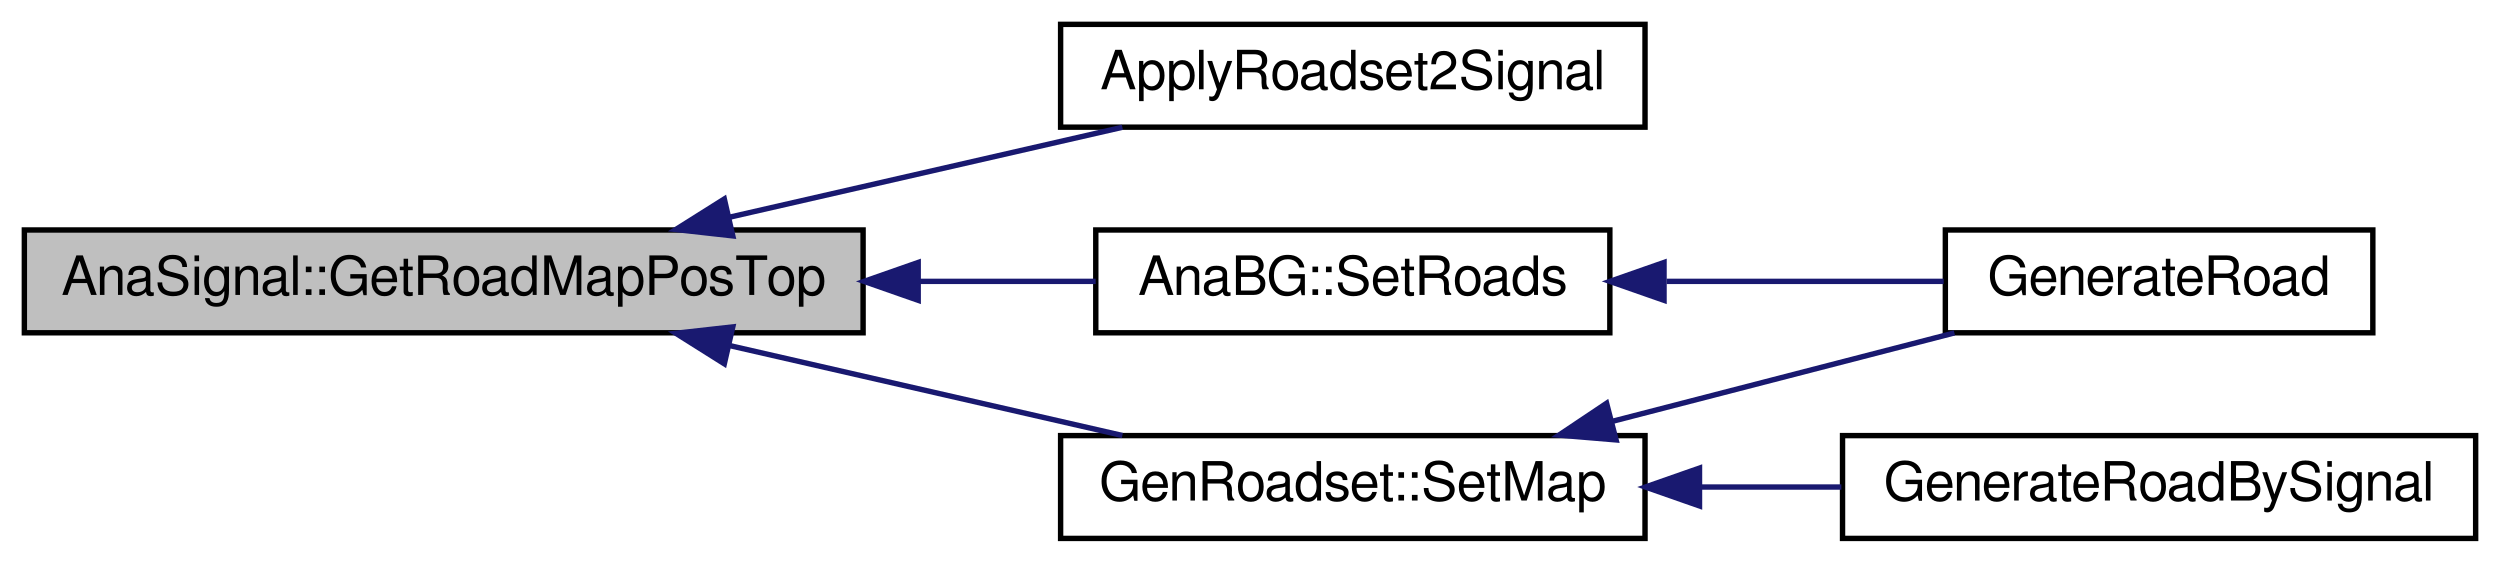
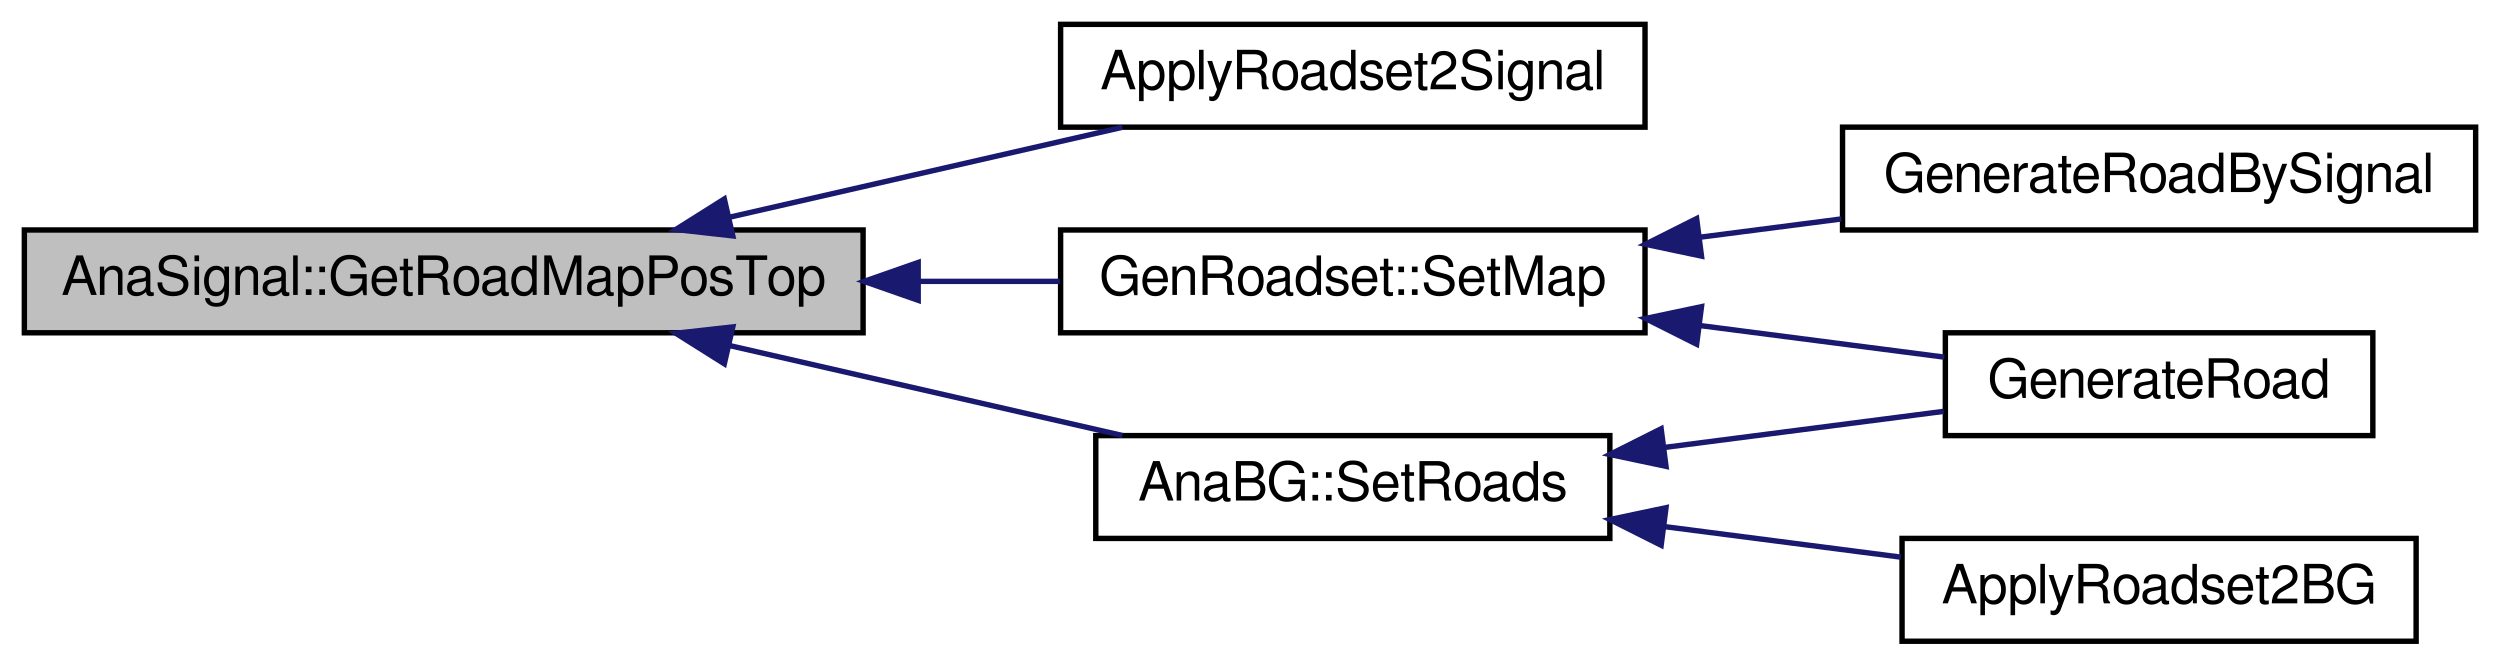
- <svg xmlns="http://www.w3.org/2000/svg" xmlns:xlink="http://www.w3.org/1999/xlink" width="462pt" height="104pt" viewBox="0.00 0.00 462.00 104.00">
-   <g id="graph0" class="graph" transform="scale(1 1) rotate(0) translate(4 100)">
+ <svg xmlns="http://www.w3.org/2000/svg" xmlns:xlink="http://www.w3.org/1999/xlink" width="462pt" height="123pt" viewBox="0.00 0.00 462.00 123.00">
+   <g id="graph0" class="graph" transform="scale(1 1) rotate(0) translate(4 119)">
    <g id="node1" class="node">
-       <polygon fill="#bfbfbf" stroke="black" points="0.5,-38.5 0.5,-57.5 155.5,-57.5 155.5,-38.5 0.5,-38.5" />
-       <text text-anchor="middle" x="78" y="-45.5" font-family="FreeSans" font-size="10.00">AnaSignal::GetRoadMapPosTop</text>
+       <polygon fill="#bfbfbf" stroke="black" points="0.5,-57.5 0.5,-76.5 155.5,-76.5 155.5,-57.5 0.5,-57.5" />
+       <text text-anchor="middle" x="78" y="-64.5" font-family="FreeSans" font-size="10.00">AnaSignal::GetRoadMapPosTop</text>
    </g>
    <g id="node2" class="node">
      <g id="a_node2">
        <a xlink:href="../../d3/d1d/ApplyRoadset2Signal_8C.html#a9ffd08c74a3b922193e8865b086eb211" target="_top" xlink:title="ApplyRoadset2Signal">
-           <polygon fill="none" stroke="black" points="192,-76.5 192,-95.5 300,-95.5 300,-76.5 192,-76.5" />
-           <text text-anchor="middle" x="246" y="-83.5" font-family="FreeSans" font-size="10.00">ApplyRoadset2Signal</text>
+           <polygon fill="none" stroke="black" points="192,-95.5 192,-114.5 300,-114.5 300,-95.5 192,-95.5" />
+           <text text-anchor="middle" x="246" y="-102.5" font-family="FreeSans" font-size="10.00">ApplyRoadset2Signal</text>
        </a>
      </g>
    </g>
    <g id="edge1" class="edge">
-       <path fill="none" stroke="midnightblue" d="M130.653,-59.824C154.056,-65.182 181.357,-71.431 203.412,-76.48" />
-       <polygon fill="midnightblue" stroke="midnightblue" points="131.418,-56.409 120.889,-57.589 129.856,-63.232 131.418,-56.409" />
+       <path fill="none" stroke="midnightblue" d="M130.653,-78.824C154.056,-84.182 181.357,-90.431 203.412,-95.48" />
+       <polygon fill="midnightblue" stroke="midnightblue" points="131.418,-75.409 120.889,-76.589 129.856,-82.232 131.418,-75.409" />
    </g>
    <g id="node3" class="node">
      <g id="a_node3">
        <a xlink:href="../../d5/de8/classGenRoadset.html#ae904057a5d67cad574bb54658bc4979e" target="_top" xlink:title="GenRoadset::SetMap">
-           <polygon fill="none" stroke="black" points="192,-0.5 192,-19.5 300,-19.5 300,-0.5 192,-0.5" />
-           <text text-anchor="middle" x="246" y="-7.5" font-family="FreeSans" font-size="10.00">GenRoadset::SetMap</text>
+           <polygon fill="none" stroke="black" points="192,-57.5 192,-76.5 300,-76.5 300,-57.5 192,-57.5" />
+           <text text-anchor="middle" x="246" y="-64.5" font-family="FreeSans" font-size="10.00">GenRoadset::SetMap</text>
        </a>
      </g>
    </g>
    <g id="edge2" class="edge">
-       <path fill="none" stroke="midnightblue" d="M130.653,-36.176C154.056,-30.818 181.357,-24.569 203.412,-19.52" />
-       <polygon fill="midnightblue" stroke="midnightblue" points="129.856,-32.768 120.889,-38.411 131.418,-39.591 129.856,-32.768" />
+       <path fill="none" stroke="midnightblue" d="M165.737,-67C174.64,-67 183.486,-67 191.863,-67" />
+       <polygon fill="midnightblue" stroke="midnightblue" points="165.683,-63.5 155.683,-67 165.683,-70.5 165.683,-63.5" />
    </g>
    <g id="node6" class="node">
      <g id="a_node6">
        <a xlink:href="../../db/df7/classAnaBG.html#a14df884050ed84da7972d0c399907114" target="_top" xlink:title="AnaBG::SetRoads">
-           <polygon fill="none" stroke="black" points="198.5,-38.5 198.5,-57.5 293.5,-57.5 293.5,-38.5 198.5,-38.5" />
-           <text text-anchor="middle" x="246" y="-45.5" font-family="FreeSans" font-size="10.00">AnaBG::SetRoads</text>
+           <polygon fill="none" stroke="black" points="198.5,-19.5 198.5,-38.5 293.5,-38.5 293.5,-19.5 198.5,-19.5" />
+           <text text-anchor="middle" x="246" y="-26.5" font-family="FreeSans" font-size="10.00">AnaBG::SetRoads</text>
        </a>
      </g>
    </g>
    <g id="edge5" class="edge">
-       <path fill="none" stroke="midnightblue" d="M165.977,-48C177.181,-48 188.289,-48 198.48,-48" />
-       <polygon fill="midnightblue" stroke="midnightblue" points="165.683,-44.5 155.683,-48 165.683,-51.5 165.683,-44.5" />
+       <path fill="none" stroke="midnightblue" d="M130.653,-55.176C154.056,-49.818 181.357,-43.569 203.412,-38.52" />
+       <polygon fill="midnightblue" stroke="midnightblue" points="129.856,-51.768 120.889,-57.411 131.418,-58.591 129.856,-51.768" />
    </g>
    <g id="node4" class="node">
      <g id="a_node4">
        <a xlink:href="../../db/d30/GenerateRoad_8C.html#ad670b842d08a44a59cfb72c6170cd1f5" target="_top" xlink:title="Macro to generate a roadset based on the S/N FoM. ">
          <polygon fill="none" stroke="black" points="355.5,-38.5 355.5,-57.5 434.5,-57.5 434.5,-38.5 355.5,-38.5" />
          <text text-anchor="middle" x="395" y="-45.5" font-family="FreeSans" font-size="10.00">GenerateRoad</text>
        </a>
      </g>
    </g>
    <g id="edge3" class="edge">
-       <path fill="none" stroke="midnightblue" d="M293.855,-22.112C314.328,-27.404 337.99,-33.521 357.172,-38.48" />
-       <polygon fill="midnightblue" stroke="midnightblue" points="294.652,-18.703 284.094,-19.589 292.9,-25.48 294.652,-18.703" />
+       <path fill="none" stroke="midnightblue" d="M310.06,-58.849C325.442,-56.861 341.447,-54.793 355.305,-53.001" />
+       <polygon fill="midnightblue" stroke="midnightblue" points="309.539,-55.388 300.07,-60.141 310.437,-62.33 309.539,-55.388" />
    </g>
    <g id="node5" class="node">
      <g id="a_node5">
        <a xlink:href="../../db/d30/GenerateRoad_8C.html#a6db19ceb083a4f626a6ddc1a3c26eff8" target="_top" xlink:title="Macro to generate a roadset based on the GMC signal yield. ">
-           <polygon fill="none" stroke="black" points="336.5,-0.5 336.5,-19.5 453.5,-19.5 453.5,-0.5 336.5,-0.5" />
-           <text text-anchor="middle" x="395" y="-7.5" font-family="FreeSans" font-size="10.00">GenerateRoadBySignal</text>
+           <polygon fill="none" stroke="black" points="336.5,-76.5 336.5,-95.5 453.5,-95.5 453.5,-76.5 336.5,-76.5" />
+           <text text-anchor="middle" x="395" y="-83.5" font-family="FreeSans" font-size="10.00">GenerateRoadBySignal</text>
        </a>
      </g>
    </g>
    <g id="edge4" class="edge">
-       <path fill="none" stroke="midnightblue" d="M310.143,-10C318.826,-10 327.706,-10 336.284,-10" />
-       <polygon fill="midnightblue" stroke="midnightblue" points="310.07,-6.5 300.07,-10 310.07,-13.5 310.07,-6.5" />
+       <path fill="none" stroke="midnightblue" d="M310.143,-75.161C318.826,-76.284 327.706,-77.431 336.284,-78.54" />
+       <polygon fill="midnightblue" stroke="midnightblue" points="310.437,-71.67 300.07,-73.859 309.539,-78.612 310.437,-71.67" />
+     </g>
+     <g id="node7" class="node">
+       <g id="a_node7">
+         <a xlink:href="../../dc/d2f/ApplyRoadset2BG_8C.html#a1f63e07791b42c1da808997dd4776019" target="_top" xlink:title="ApplyRoadset2BG">
+           <polygon fill="none" stroke="black" points="347.5,-0.5 347.5,-19.5 442.5,-19.5 442.5,-0.5 347.5,-0.5" />
+           <text text-anchor="middle" x="395" y="-7.5" font-family="FreeSans" font-size="10.00">ApplyRoadset2BG</text>
+         </a>
+       </g>
    </g>
    <g id="edge6" class="edge">
-       <path fill="none" stroke="midnightblue" d="M303.982,-48C321.117,-48 339.516,-48 355.185,-48" />
-       <polygon fill="midnightblue" stroke="midnightblue" points="303.512,-44.5 293.512,-48 303.512,-51.5 303.512,-44.5" />
+       <path fill="none" stroke="midnightblue" d="M303.793,-21.659C318.178,-19.8 333.464,-17.824 347.286,-16.038" />
+       <polygon fill="midnightblue" stroke="midnightblue" points="302.981,-18.235 293.512,-22.988 303.878,-25.177 302.981,-18.235" />
+     </g>
+     <g id="edge7" class="edge">
+       <path fill="none" stroke="midnightblue" d="M303.497,-36.302C320.77,-38.535 339.368,-40.939 355.185,-42.983" />
+       <polygon fill="midnightblue" stroke="midnightblue" points="303.878,-32.822 293.512,-35.012 302.981,-39.765 303.878,-32.822" />
    </g>
  </g>
</svg>
